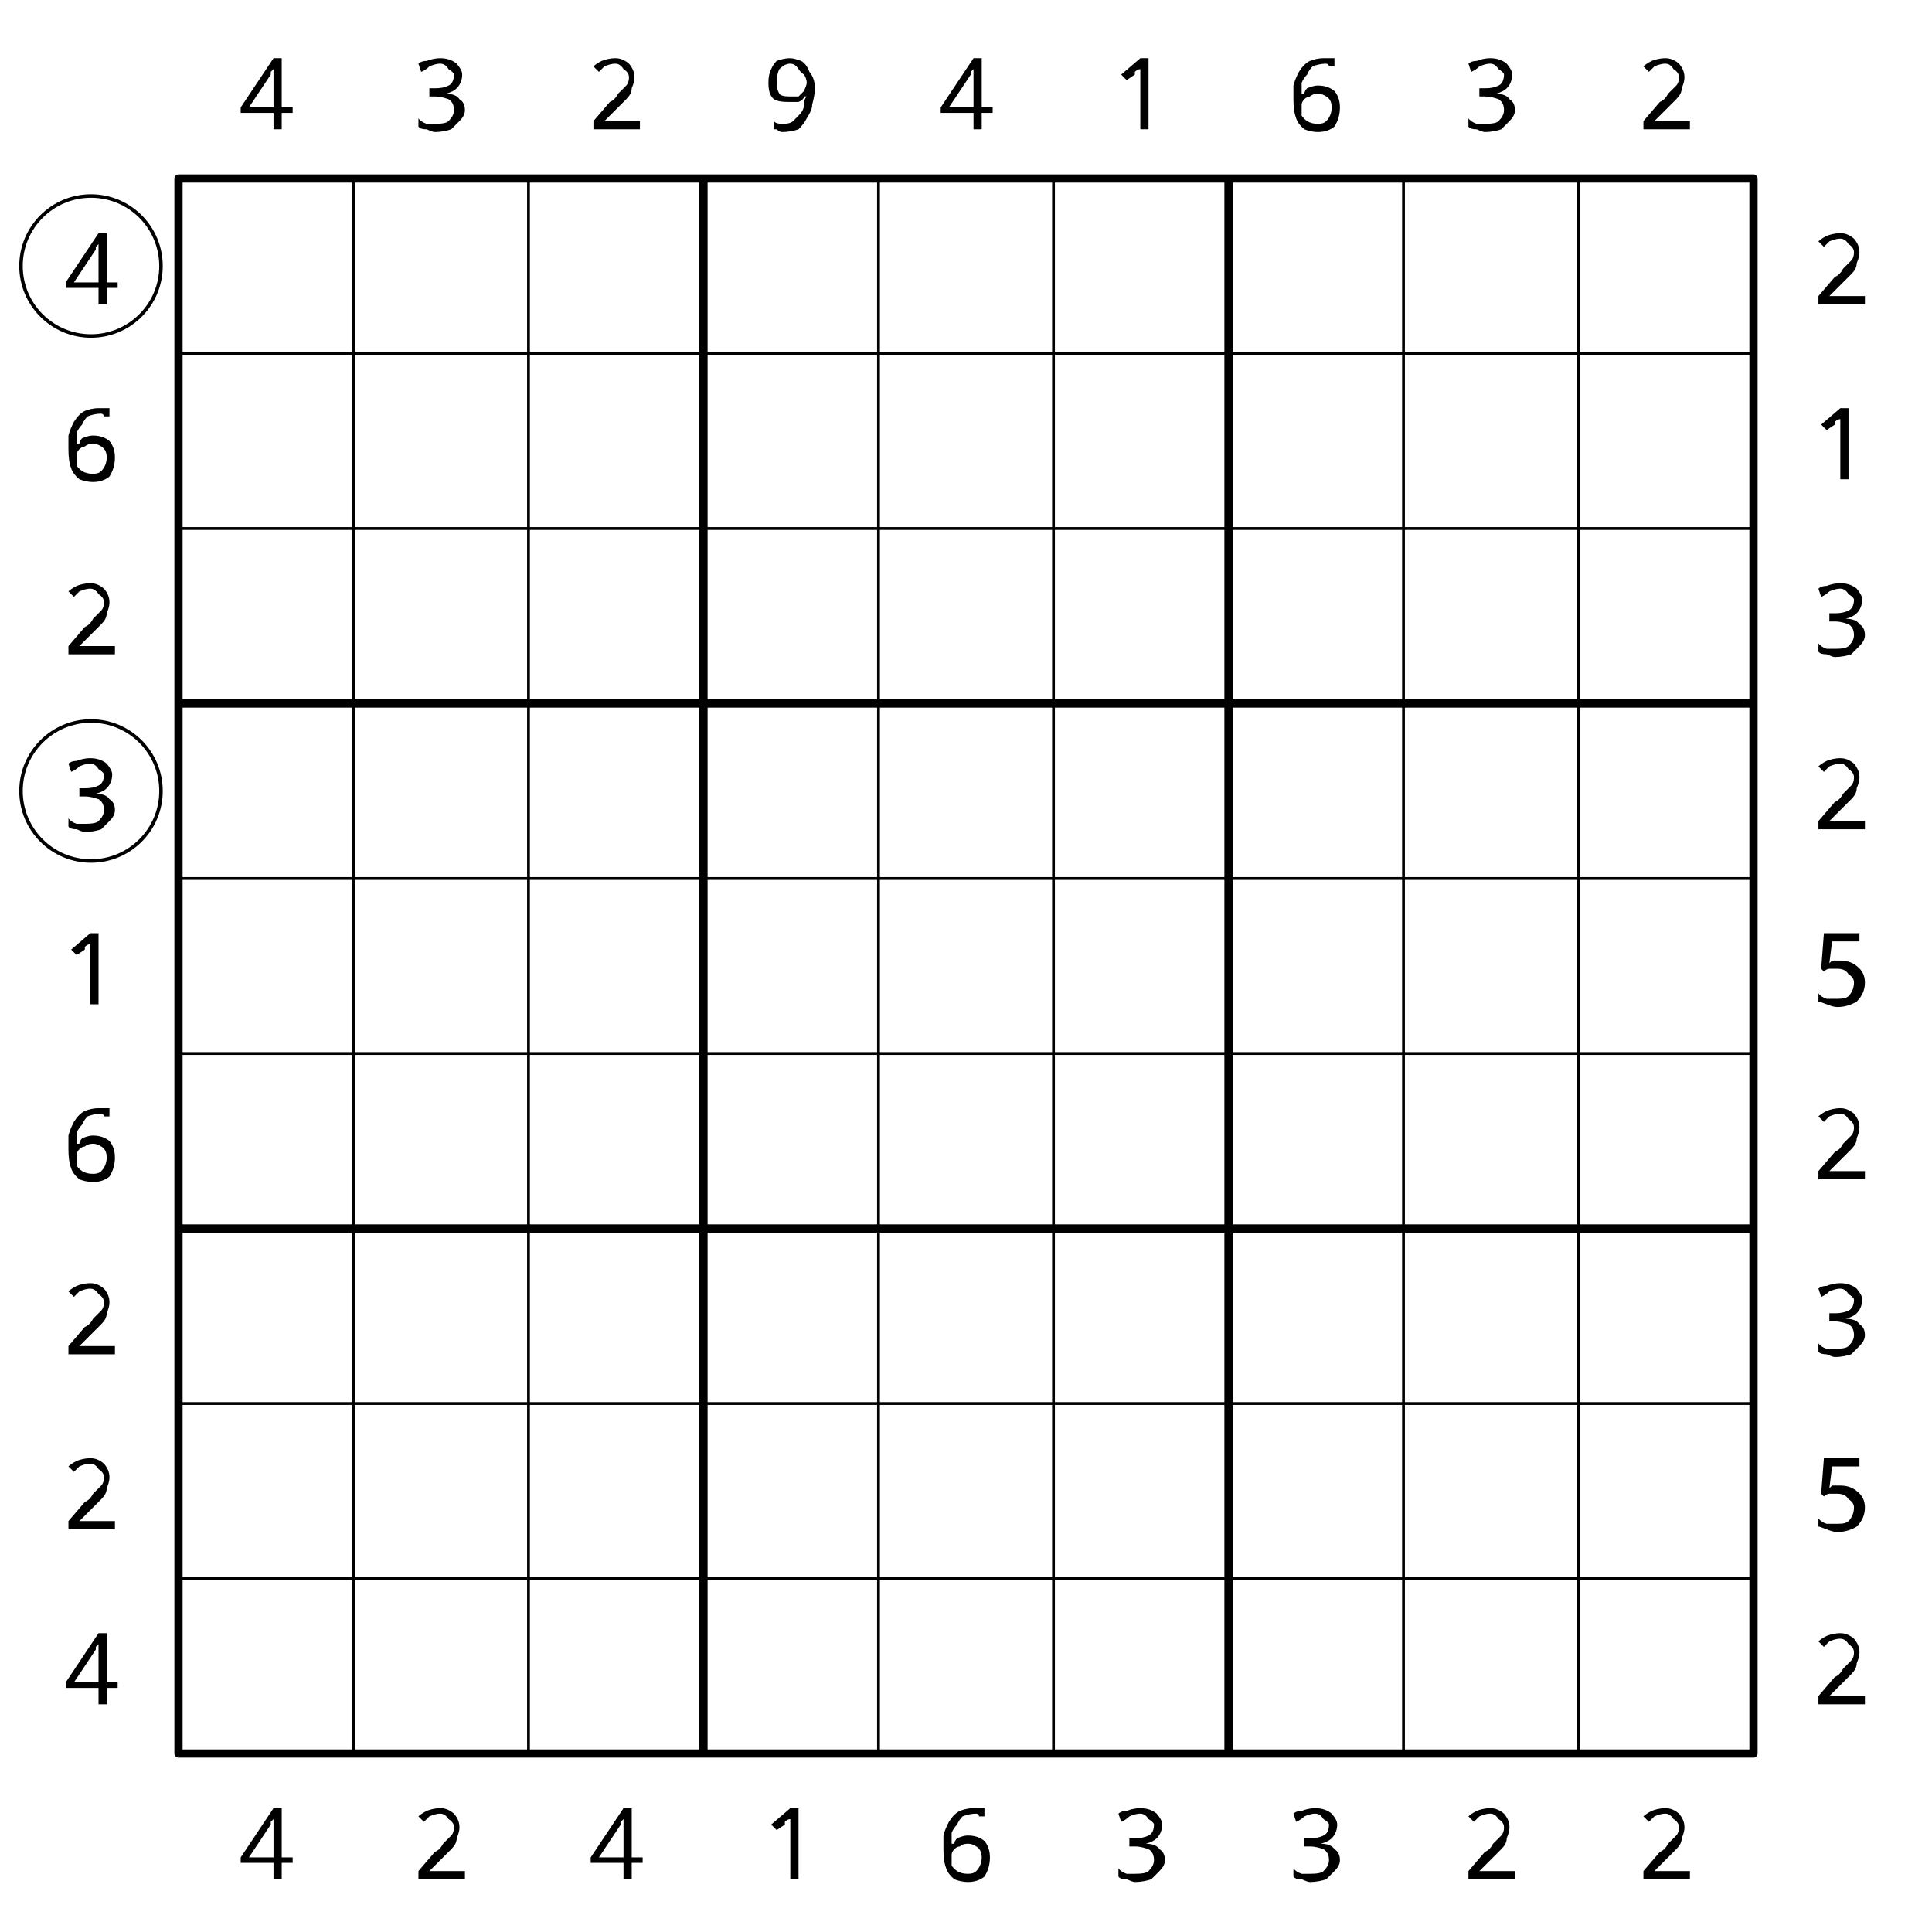
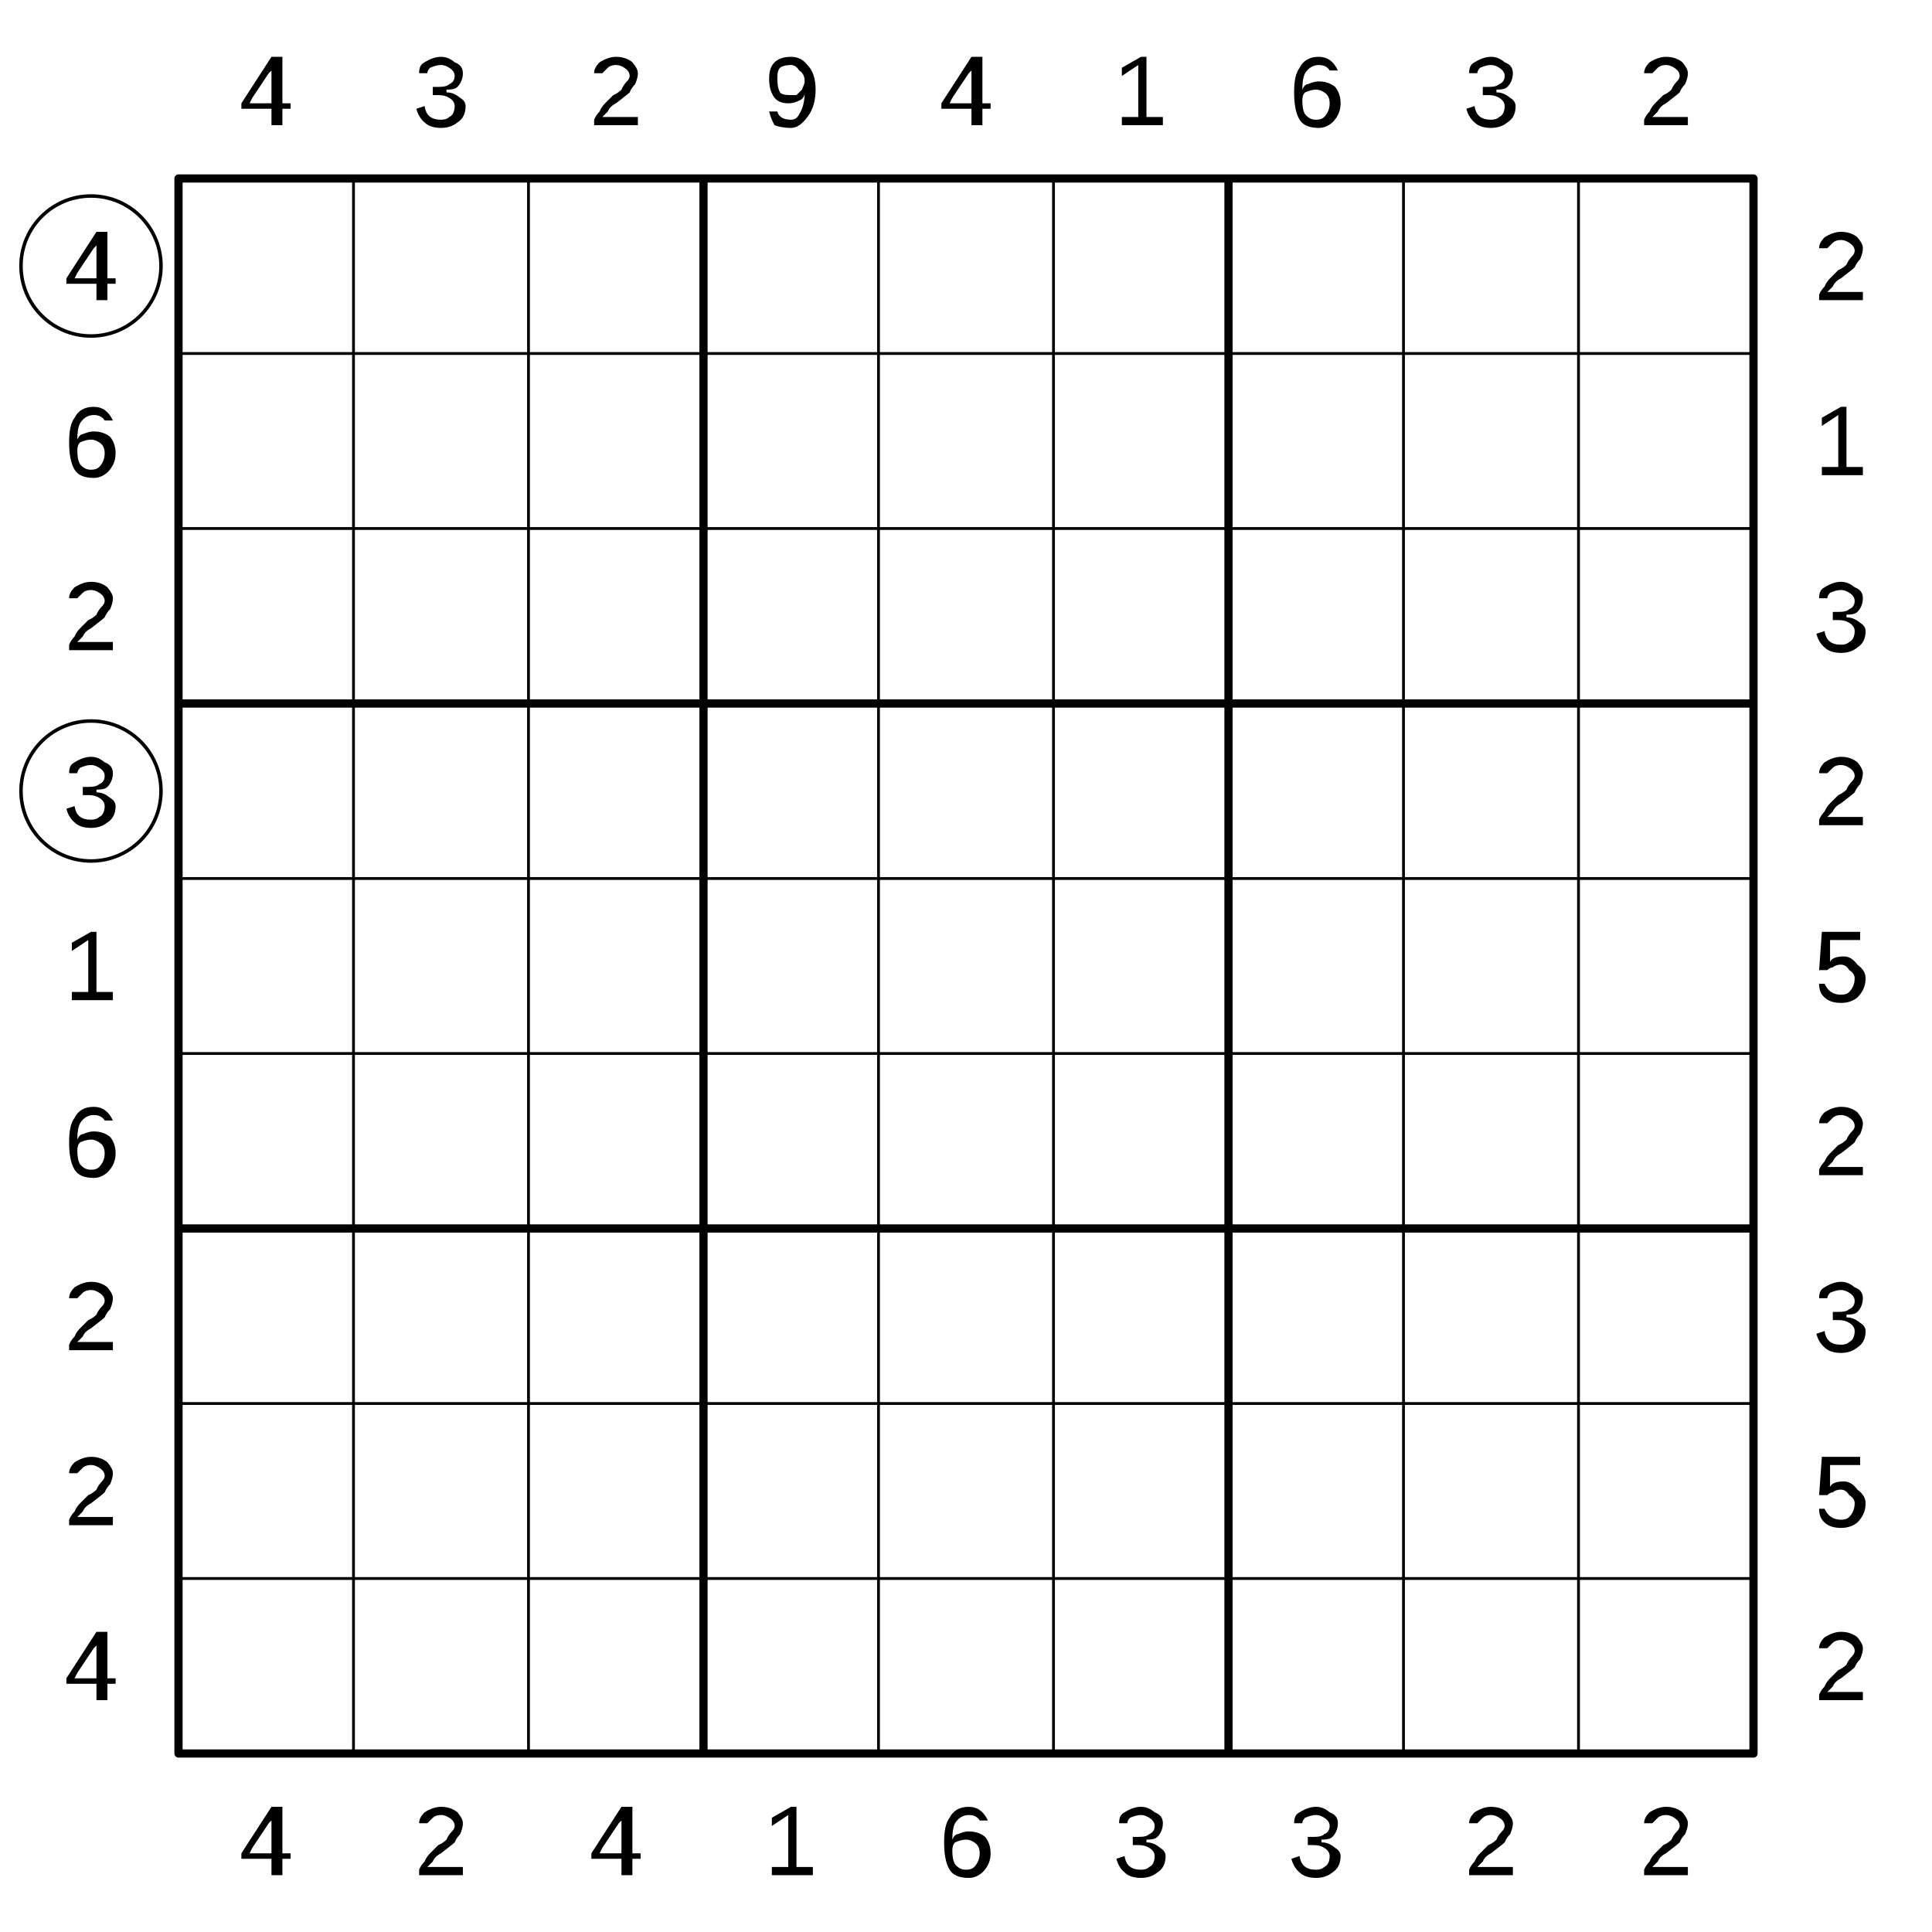
<svg xmlns="http://www.w3.org/2000/svg" viewBox="-1.02 -1.02 11.04 11.04" width="832px" height="832px">
  <path fill="#fff" d="M-1.02 -1.02h11.04v11.04H-1.02Z" />
  <path d="M1 0V9M2 0V9M4 0V9M5 0V9M7 0V9M8 0V9M0 1H9M0 2H9M0 4H9M0 5H9M0 7H9M0 8H9Z" stroke="#000" stroke-width=".016" fill="none" />
  <path d="M0 0H9V9H0ZM3 0V9M6 0V9M0 3H9M0 6H9" stroke="#000" stroke-width=".047" stroke-linejoin="round" fill="none" />
  <g fill="#fff" stroke="#000" stroke-width=".02">
    <circle r=".4" cx="-.5" cy=".5" />
    <circle r=".4" cx="-.5" cy="3.5" />
  </g>
-   <g text-anchor="middle" dominant-baseline="central" font-size=".562" font-family="sans-serif">
+   <g text-anchor="middle" dominant-baseline="central" font-size=".562" font-family="Arial, Helvetica, sans-serif">
    <text x="-.5" y=".5">4</text>
    <text x="-.5" y="1.5">6</text>
    <text x="-.5" y="3.5">3</text>
    <text x="-.5" y="4.5">1</text>
    <text x="-.5" y="5.5">6</text>
    <text x="4.5" y="-.5">4</text>
    <text x="3.5" y="-.5">9</text>
    <text x="5.5" y="-.5">1</text>
    <text x="2.5" y="-.5">2</text>
    <text x="4.5" y="9.5">6</text>
    <text x="9.5" y="4.5">5</text>
    <text x="1.5" y="-.5">3</text>
    <text x="-.5" y="2.5">2</text>
    <text x="3.5" y="9.5">1</text>
    <text x="-.5" y="8.5">4</text>
    <text x="6.5" y="9.5">3</text>
    <text x="6.5" y="-.5">6</text>
    <text x="9.5" y="5.5">2</text>
    <text x="1.5" y="9.5">2</text>
    <text x="2.5" y="9.5">4</text>
    <text x="9.5" y="7.5">5</text>
    <text x="-.5" y="7.5">2</text>
    <text x="-.5" y="6.5">2</text>
    <text x="9.5" y="6.5">3</text>
    <text x="9.5" y="8.5">2</text>
    <text x="5.5" y="9.5">3</text>
    <text x=".5" y="9.5">4</text>
    <text x=".5" y="-.5">4</text>
    <text x="8.5" y="-.5">2</text>
    <text x="7.5" y="-.5">3</text>
    <text x="9.5" y="3.5">2</text>
    <text x="9.5" y="2.5">3</text>
    <text x="9.5" y="1.5">1</text>
    <text x="9.5" y=".5">2</text>
    <text x="8.5" y="9.5">2</text>
    <text x="7.5" y="9.5">2</text>
  </g>
</svg>
